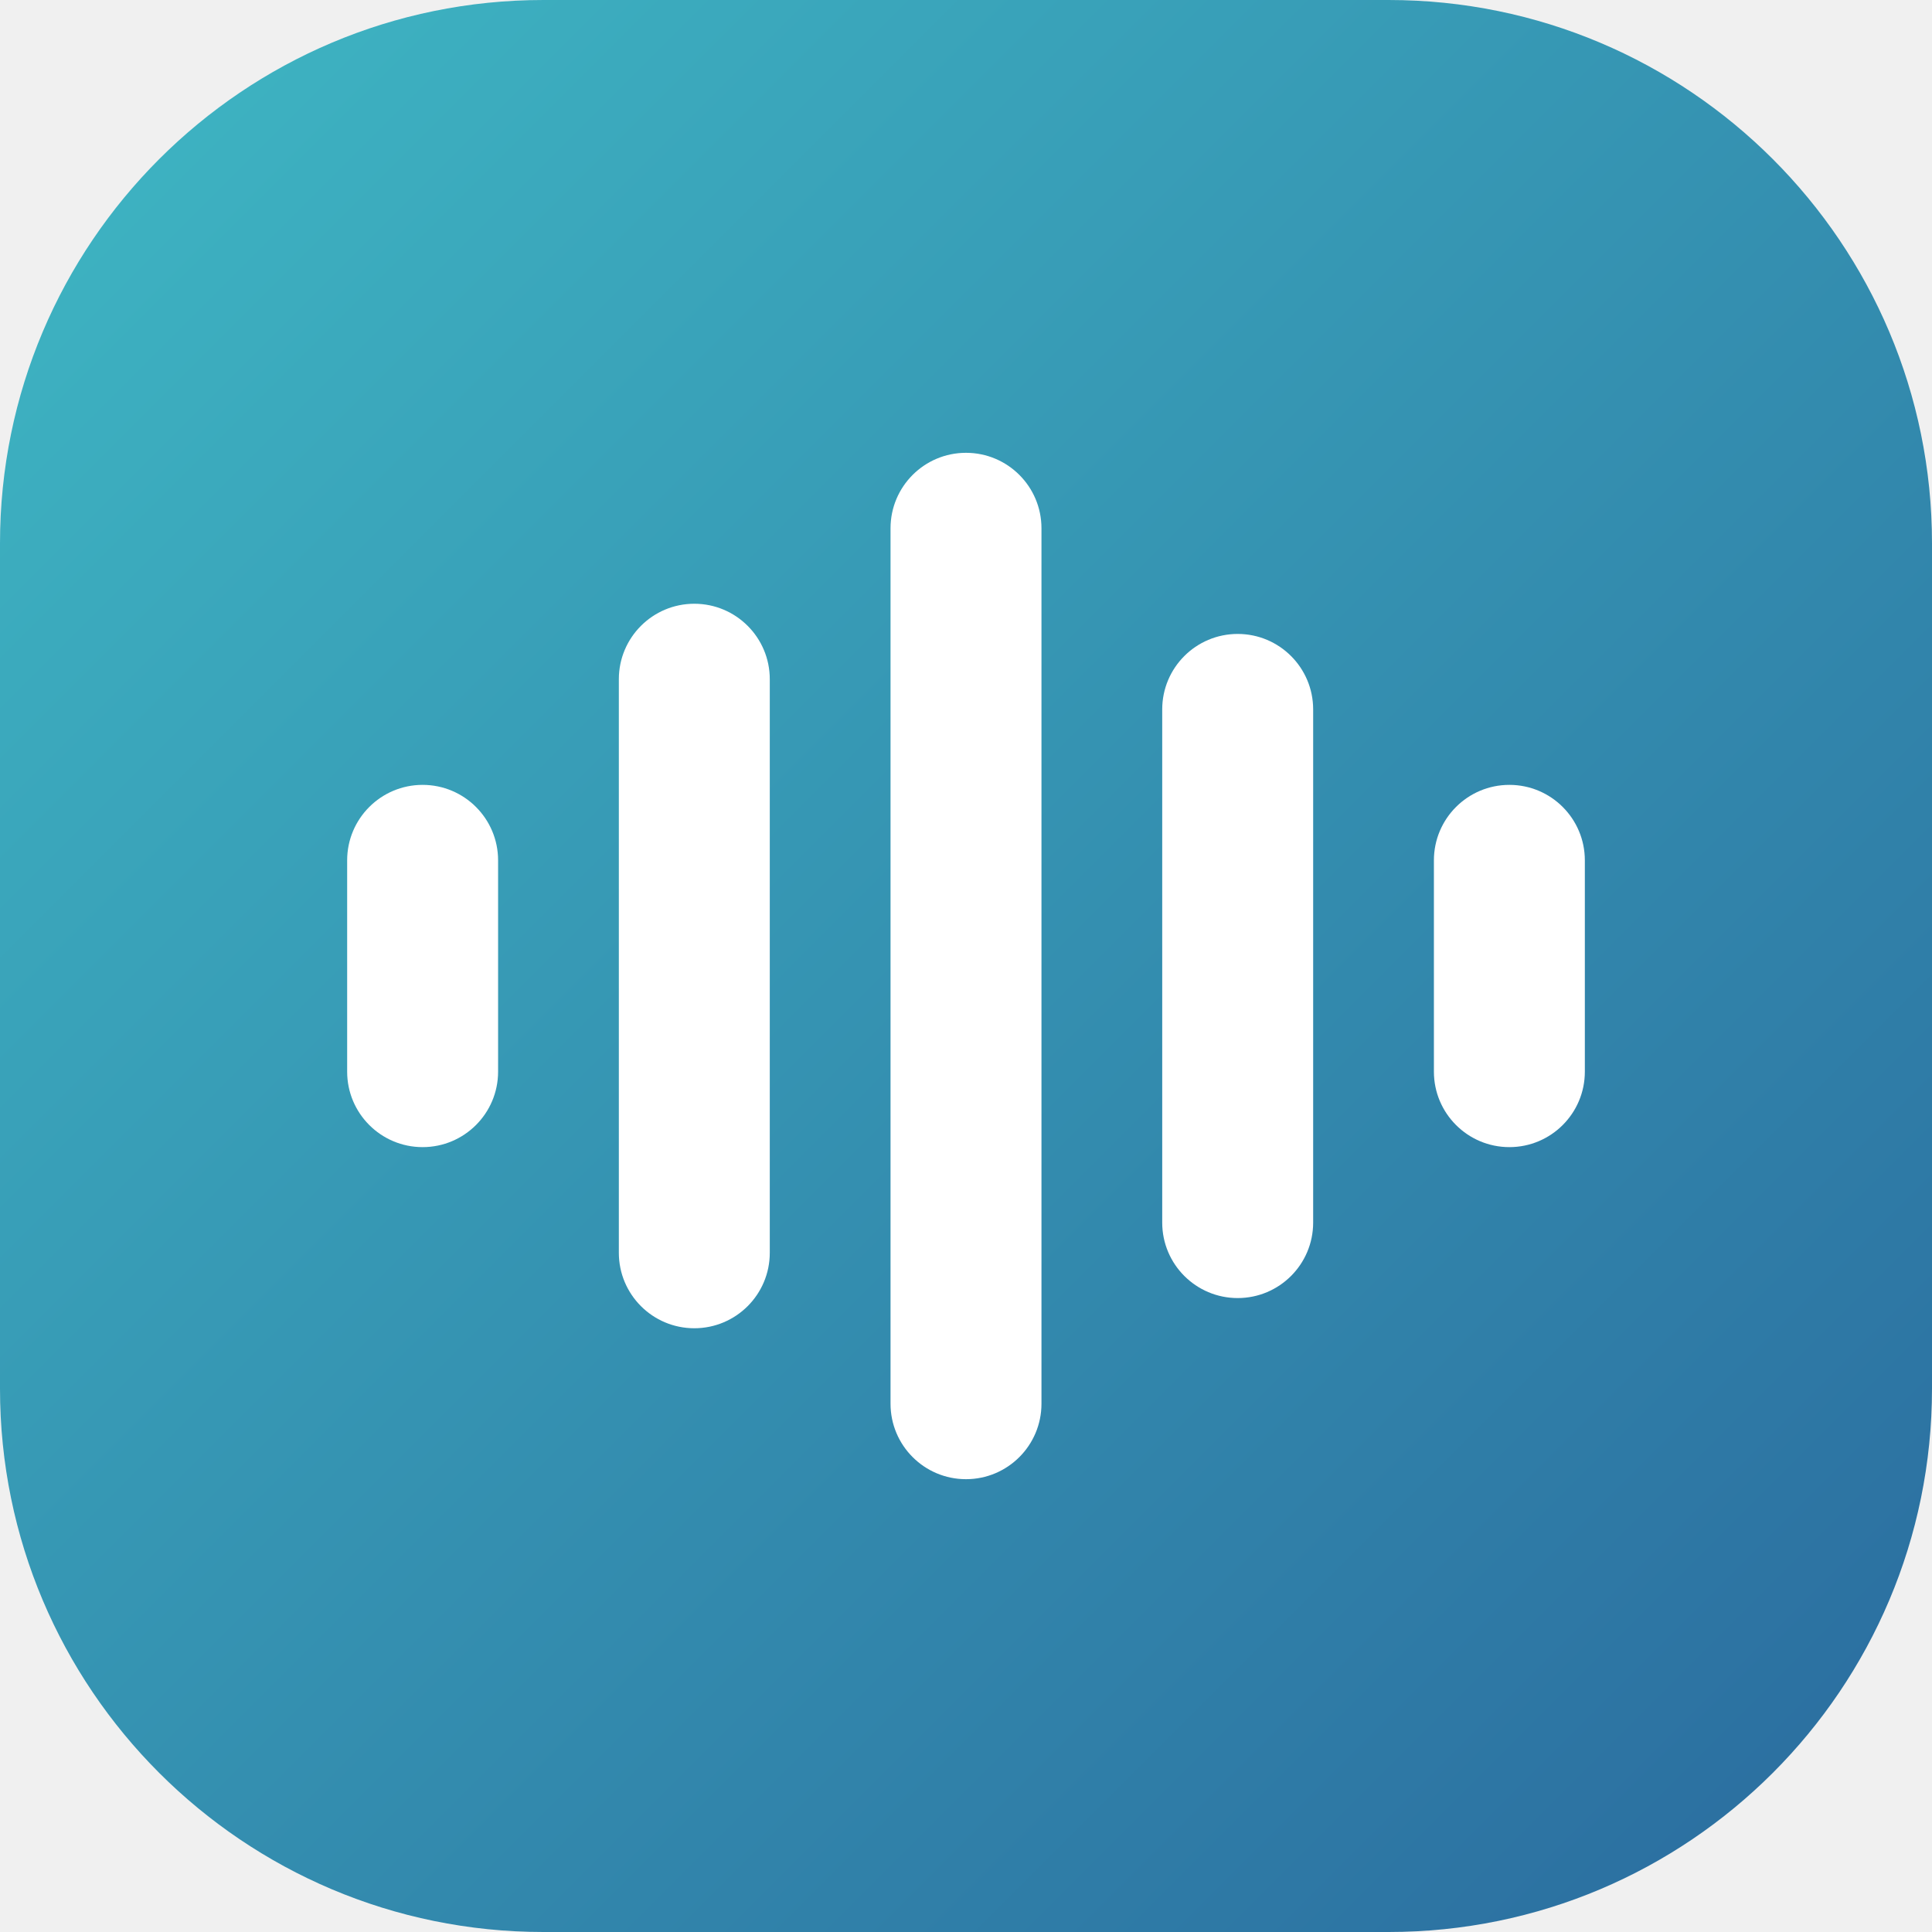
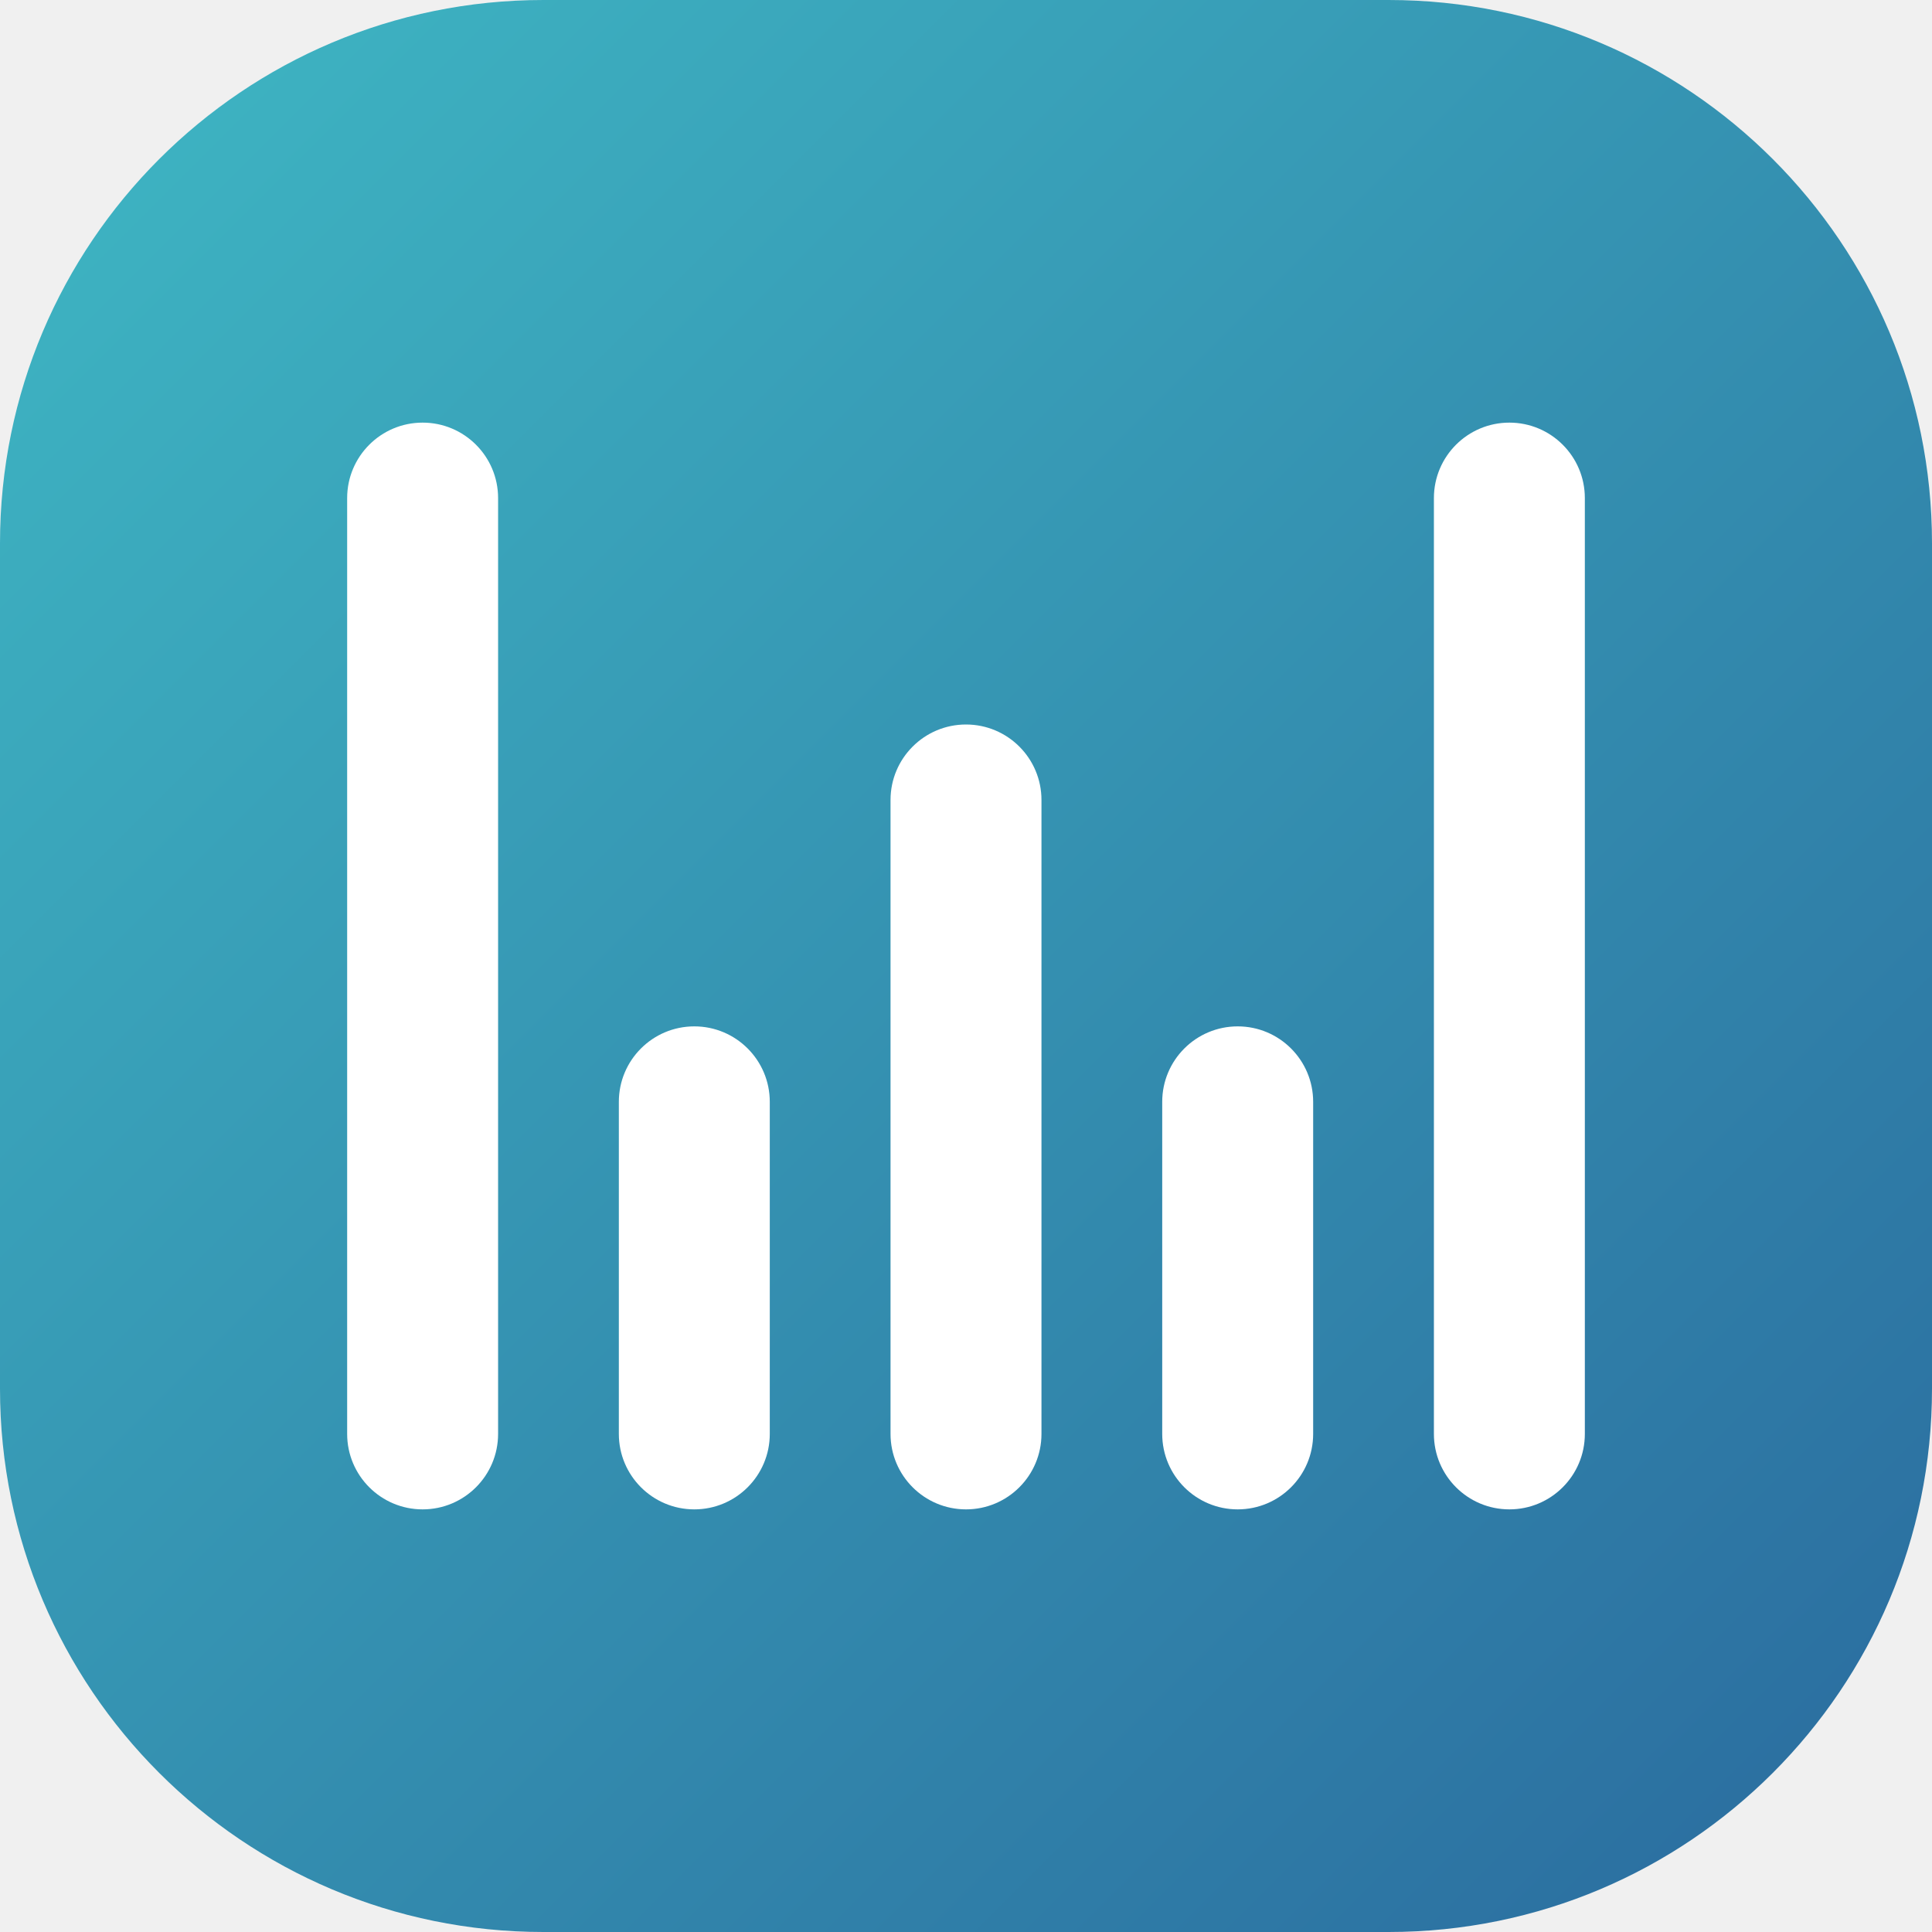
<svg xmlns="http://www.w3.org/2000/svg" viewBox="0 0 32 32">
  <defs>
    <linearGradient id="g" x1="0" y1="0" x2="1" y2="1">
      <stop offset="0" stop-color="#3fb8c4" />
      <stop offset="1" stop-color="#2a6a9e" />
    </linearGradient>
  </defs>
  <rect width="32" height="32" rx="9" fill="url(#g)" />
  <g fill="#fff">
-     <rect x="5.75" y="13" width="2.5" height="6" rx="1.25" />
-     <rect x="10.25" y="10" width="2.5" height="12" rx="1.25" />
-     <rect x="14.75" y="7.5" width="2.5" height="17" rx="1.25" />
-     <rect x="19.25" y="10.5" width="2.5" height="11" rx="1.25" />
-     <rect x="23.75" y="13" width="2.5" height="6" rx="1.25" />
+     <rect x="5.75" y="7" width="2.5" height="18" rx="1.25" />
+     <rect x="10.25" y="17" width="2.5" height="8" rx="1.25" />
+     <rect x="14.75" y="12" width="2.5" height="13" rx="1.25" />
+     <rect x="19.25" y="17" width="2.5" height="8" rx="1.25" />
+     <rect x="23.75" y="7" width="2.5" height="18" rx="1.25" />
  </g>
</svg>
